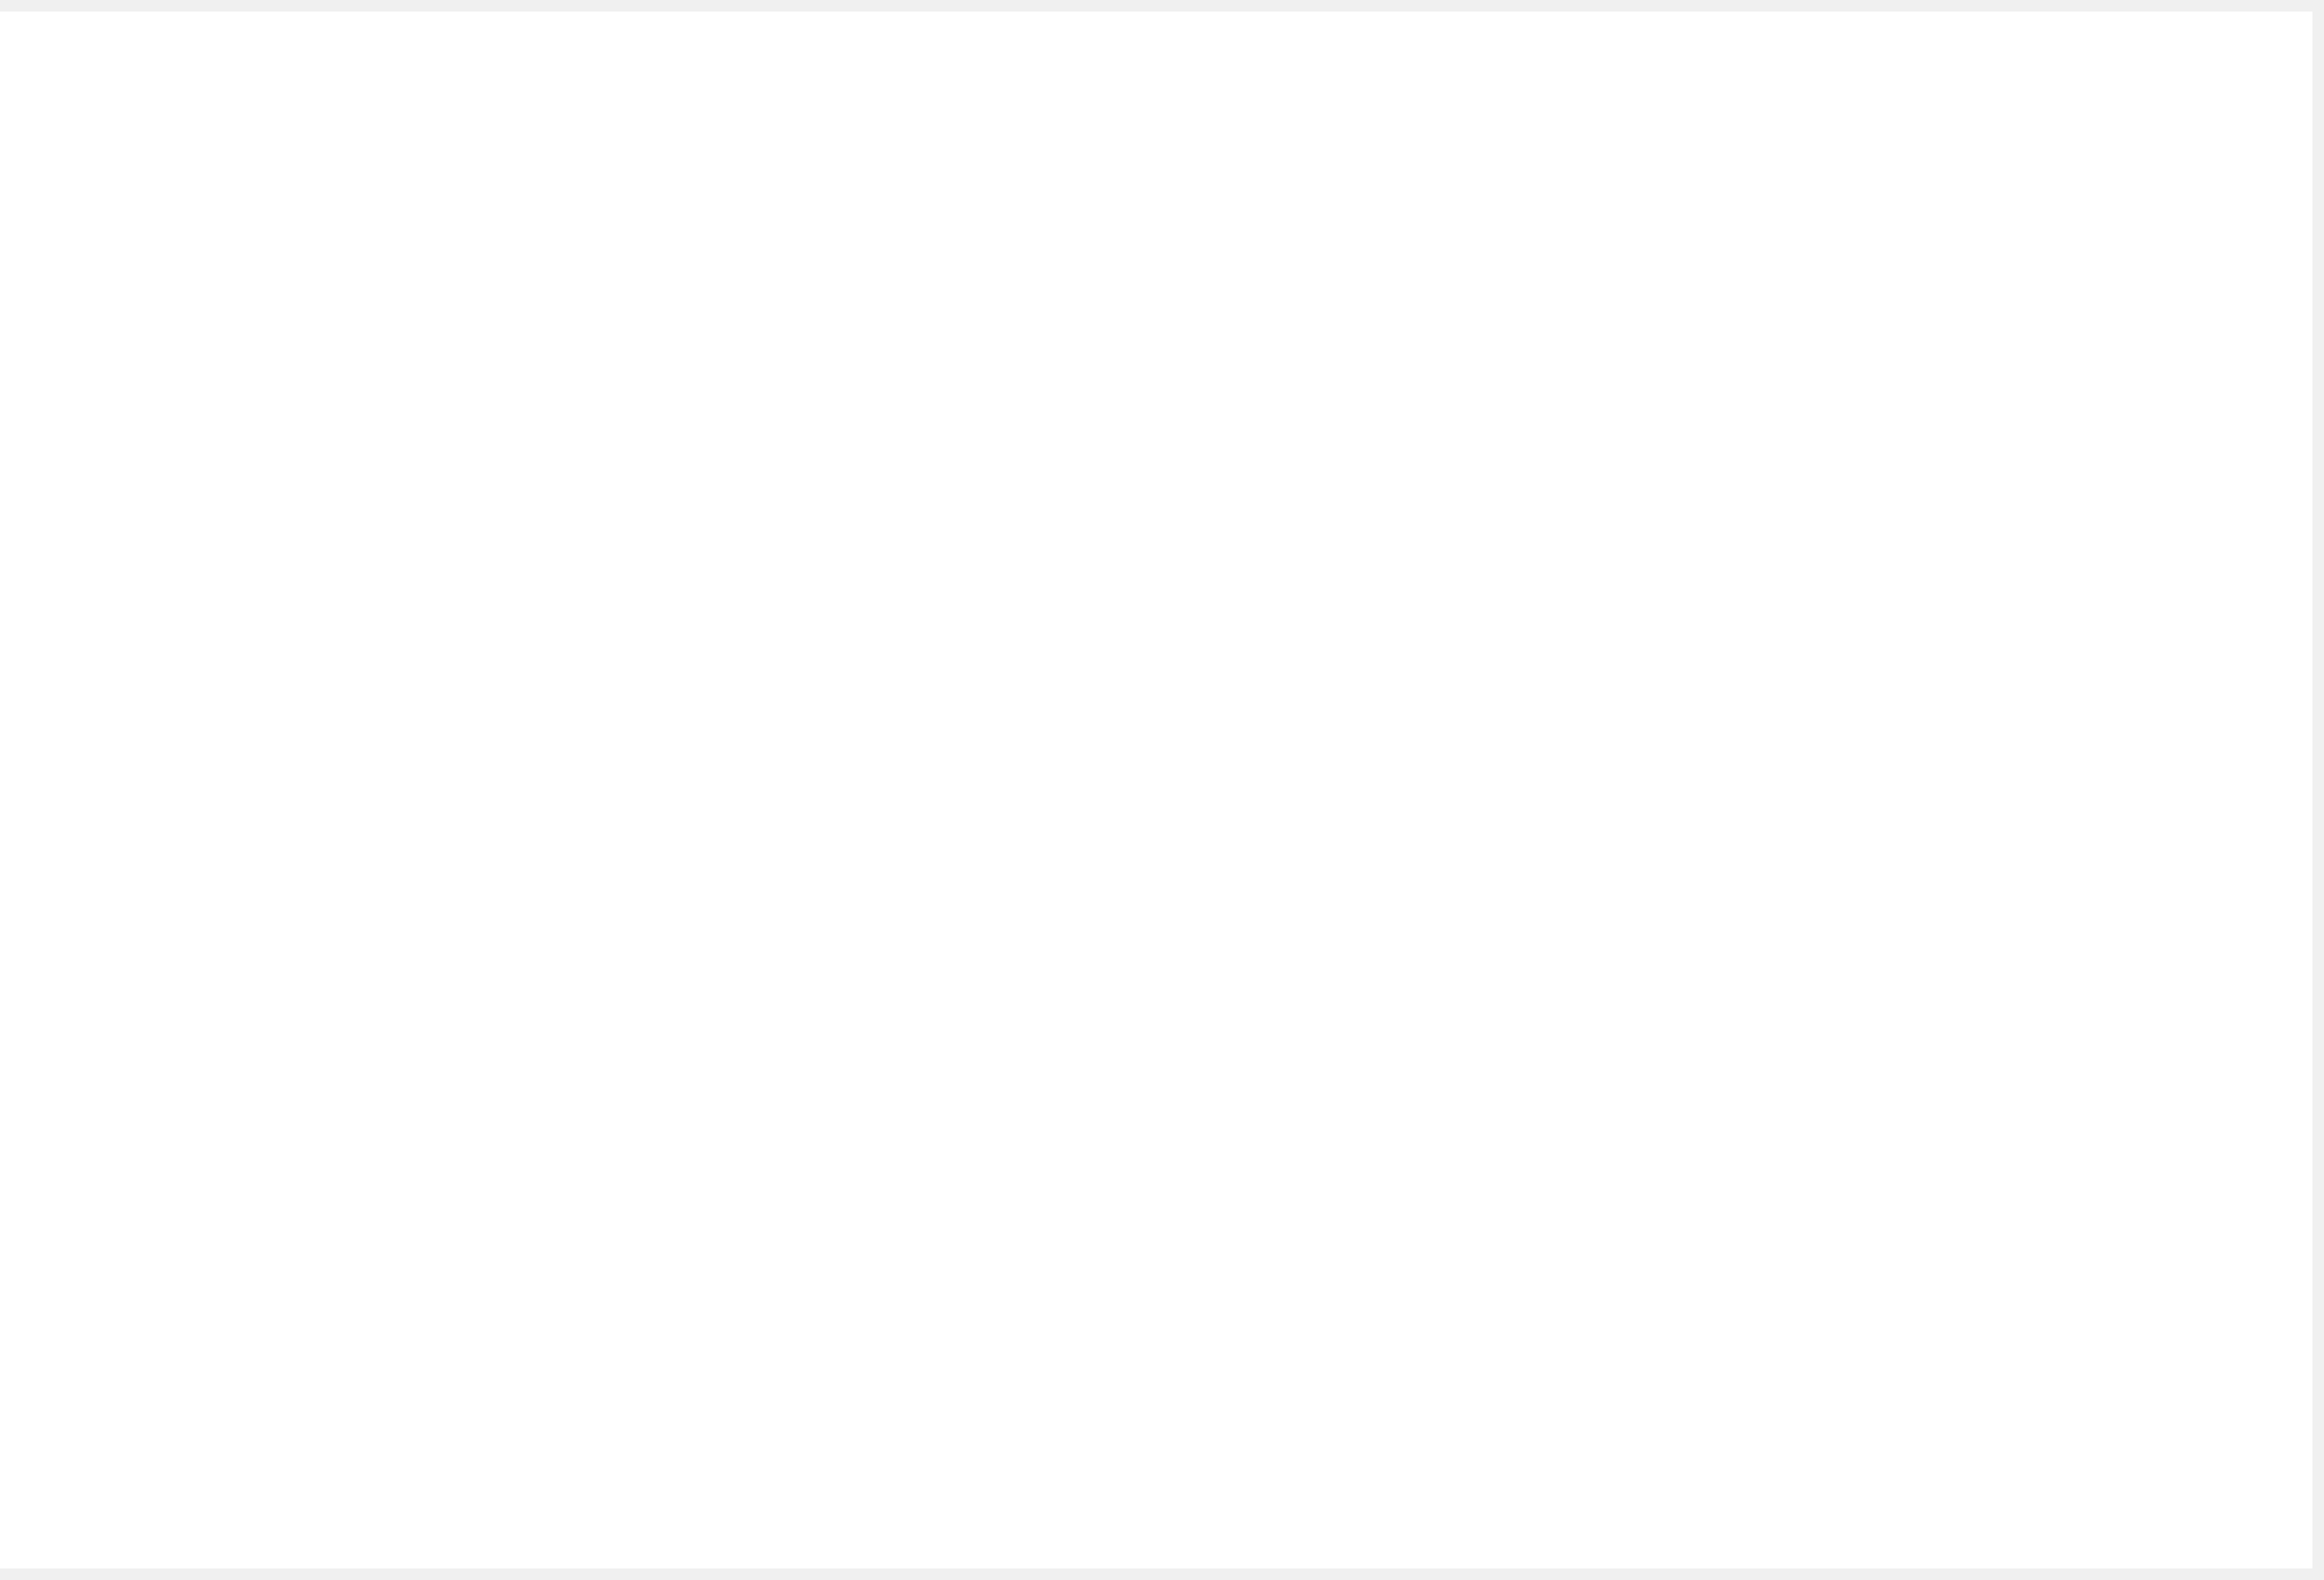
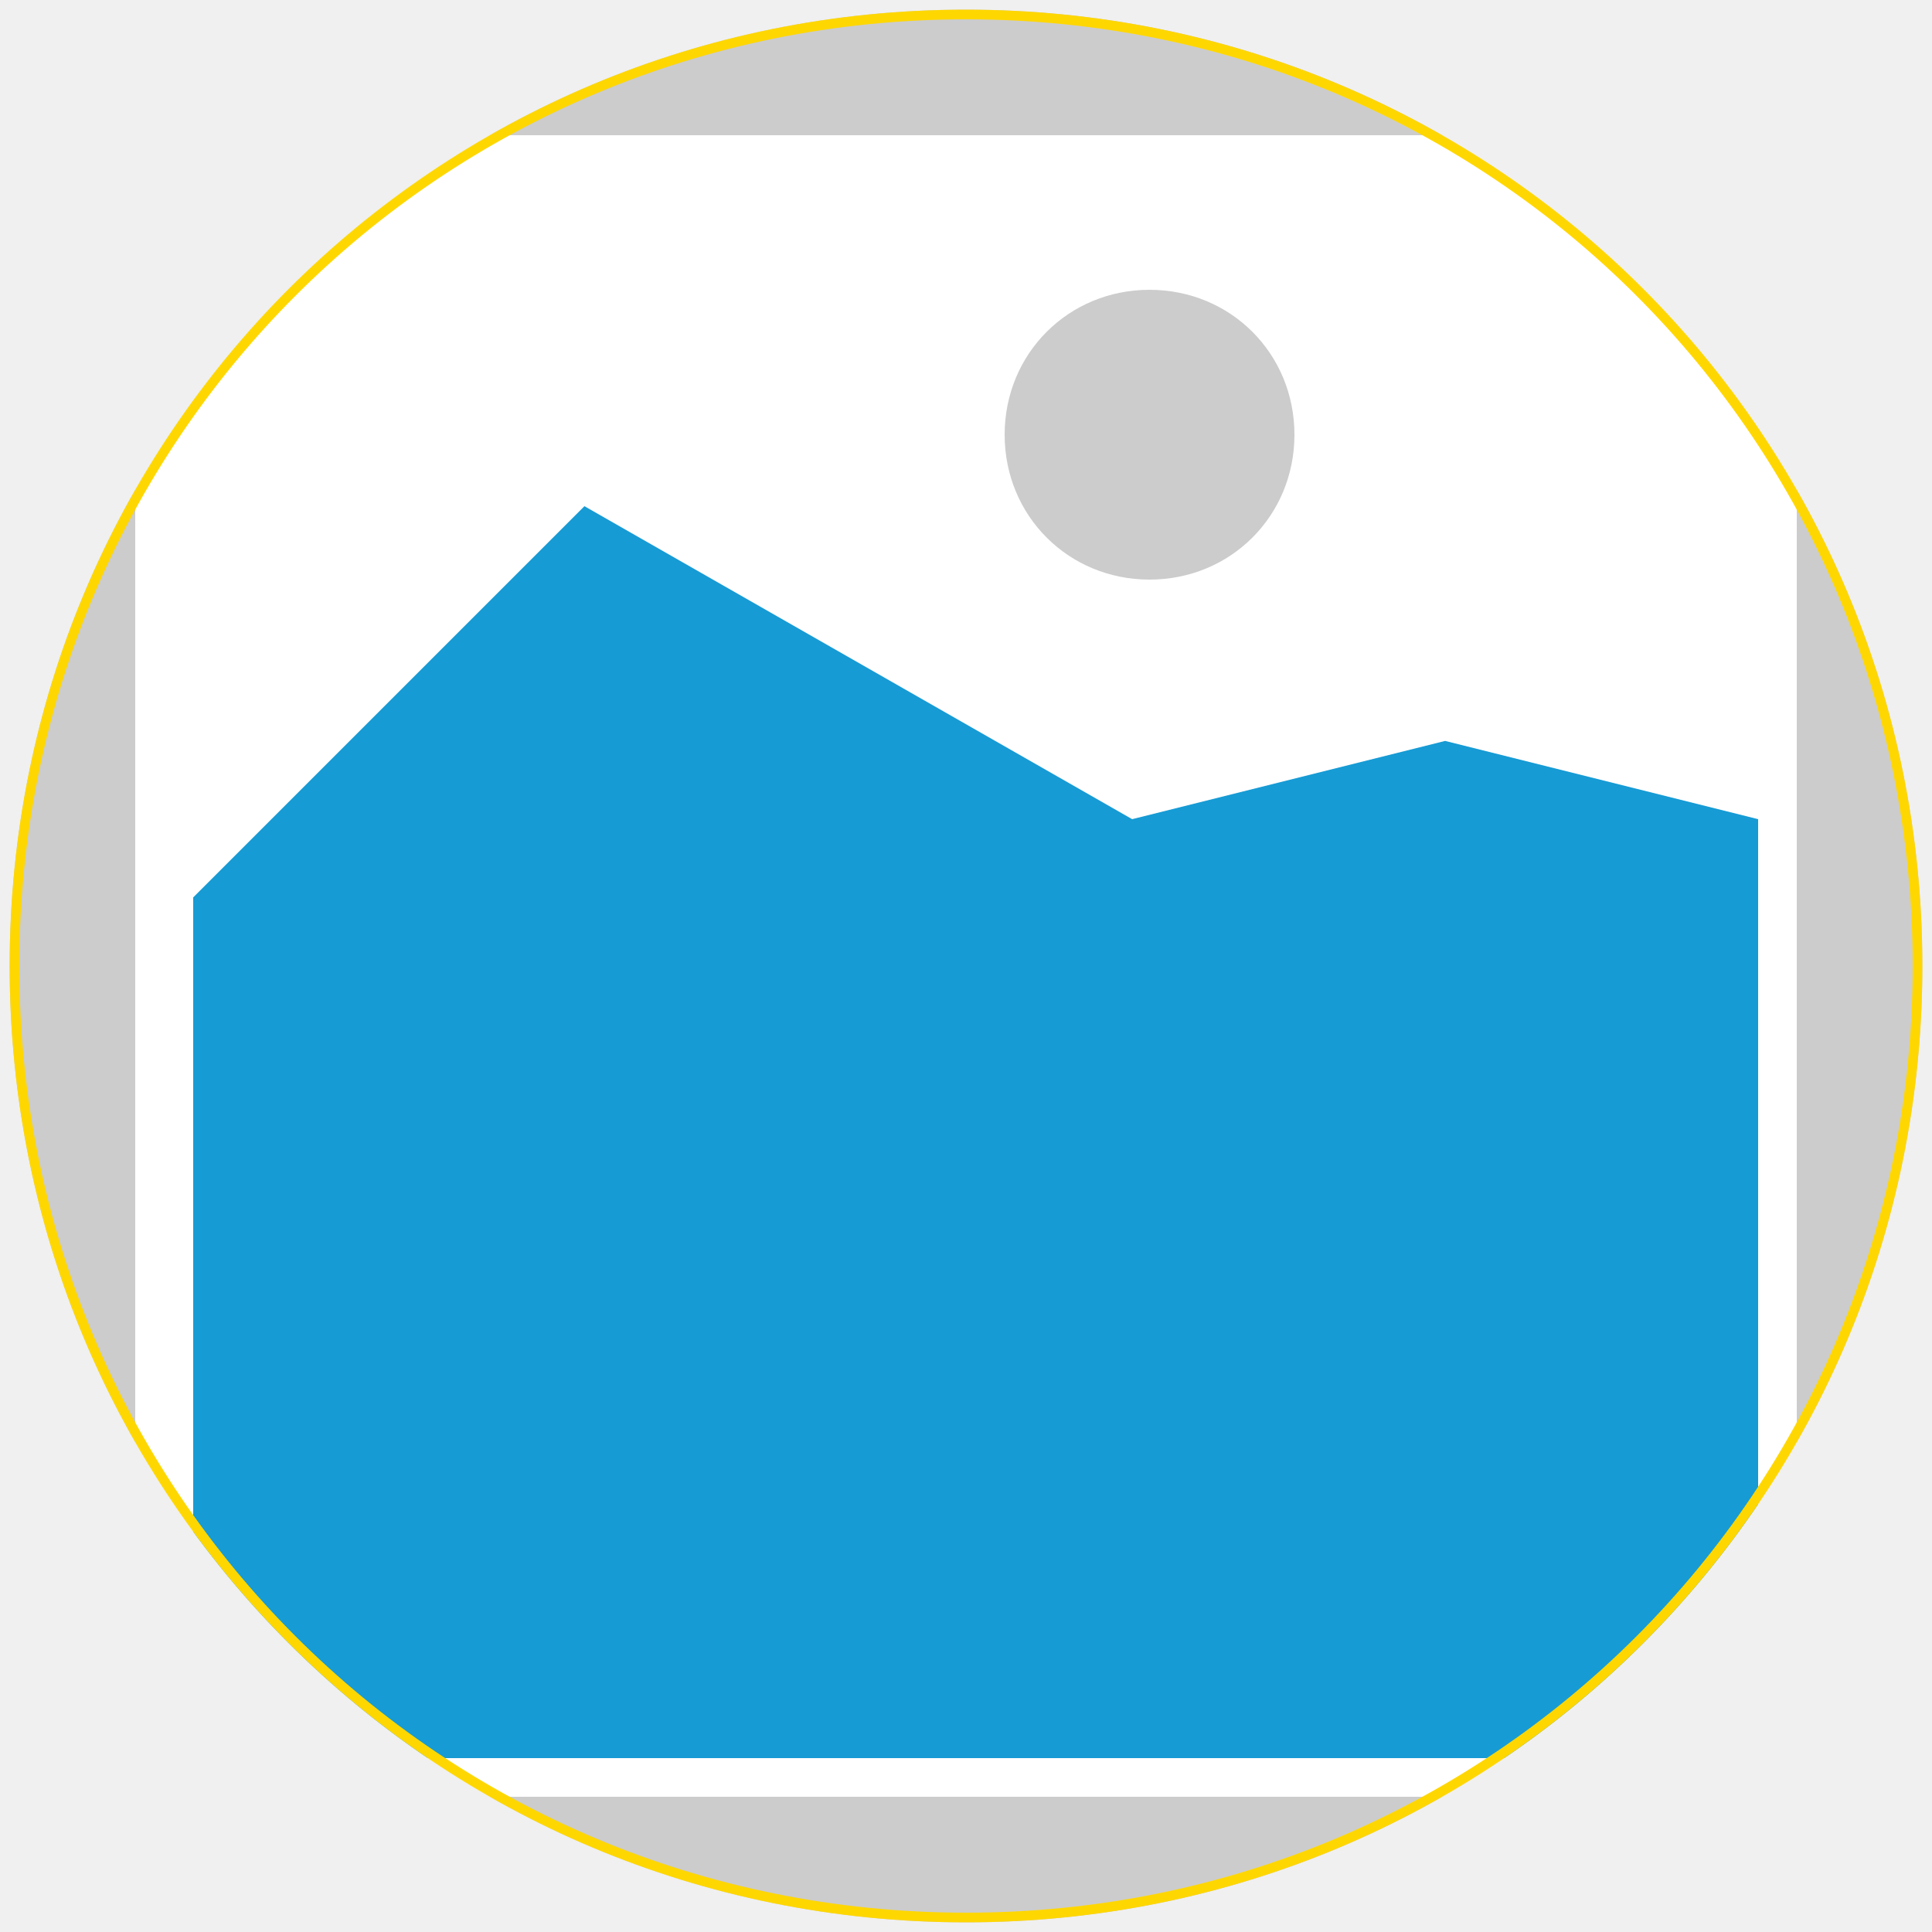
- <svg xmlns="http://www.w3.org/2000/svg" version="1.1" width="200px" height="136px">
-   <g transform="matrix(1 0 0 1 0 -146 )">
-     <path d="M 0 147  L 199 147  L 199 281  L 0 281  L 0 147  Z " fill-rule="nonzero" fill="#ffffff" stroke="none" />
+ <svg xmlns="http://www.w3.org/2000/svg" version="1.1" width="100px" height="100px">
+   <defs>
+     <mask fill="white" id="clip52">
+       <path d="M 94 173.5  C 66.528 173.5  44.5 151.472  44.5 124  L 44.5 124  C 44.5 96.528  66.528 74.5  94 74.5  L 94 74.5  C 121.472 74.5  143.5 96.528  143.5 124  L 143.5 124  C 143.5 151.472  121.472 173.5  94 173.5  L 94 173.5  " fill-rule="evenodd" />
+     </mask>
+   </defs>
+   <g transform="matrix(1 0 0 1 -44 -74 )">
+     <path d="M 44 74  L 144 74  L 144 174  L 44 174  L 44 74  " fill-rule="nonzero" fill="#cccccc" stroke="none" mask="url(#clip52)" />
+     <path d="M 51 81  L 137 81  L 137 167  L 51 167  L 51 81  " fill-rule="nonzero" fill="#ffffff" stroke="none" mask="url(#clip52)" />
+     <path d="M 103.5 104  C 99.3 104  96 100.7  96 96.5  C 96 92.3  99.3 89  103.5 89  C 107.7 89  111 92.3  111 96.5  C 111 100.7  107.7 104  103.5 104  " fill-rule="nonzero" fill="#cccccc" stroke="none" mask="url(#clip52)" />
+     <path d="M 54 165  L 54 120.45  L 74.25 100.2  L 102.6 116.4  L 118.8 112.35  L 135 116.4  L 135 165  L 54 165  " fill-rule="nonzero" fill="#169bd5" stroke="none" mask="url(#clip52)" />
+     <path d="M 94 173.5  C 66.528 173.5  44.5 151.472  44.5 124  L 44.5 124  C 44.5 96.528  66.528 74.5  94 74.5  L 94 74.5  C 121.472 74.5  143.5 96.528  143.5 124  L 143.5 124  C 143.5 151.472  121.472 173.5  94 173.5  L 94 173.5  Z " stroke-width="1" stroke="#ffd700" fill="none" mask="url(#clip52)" />
  </g>
</svg>
